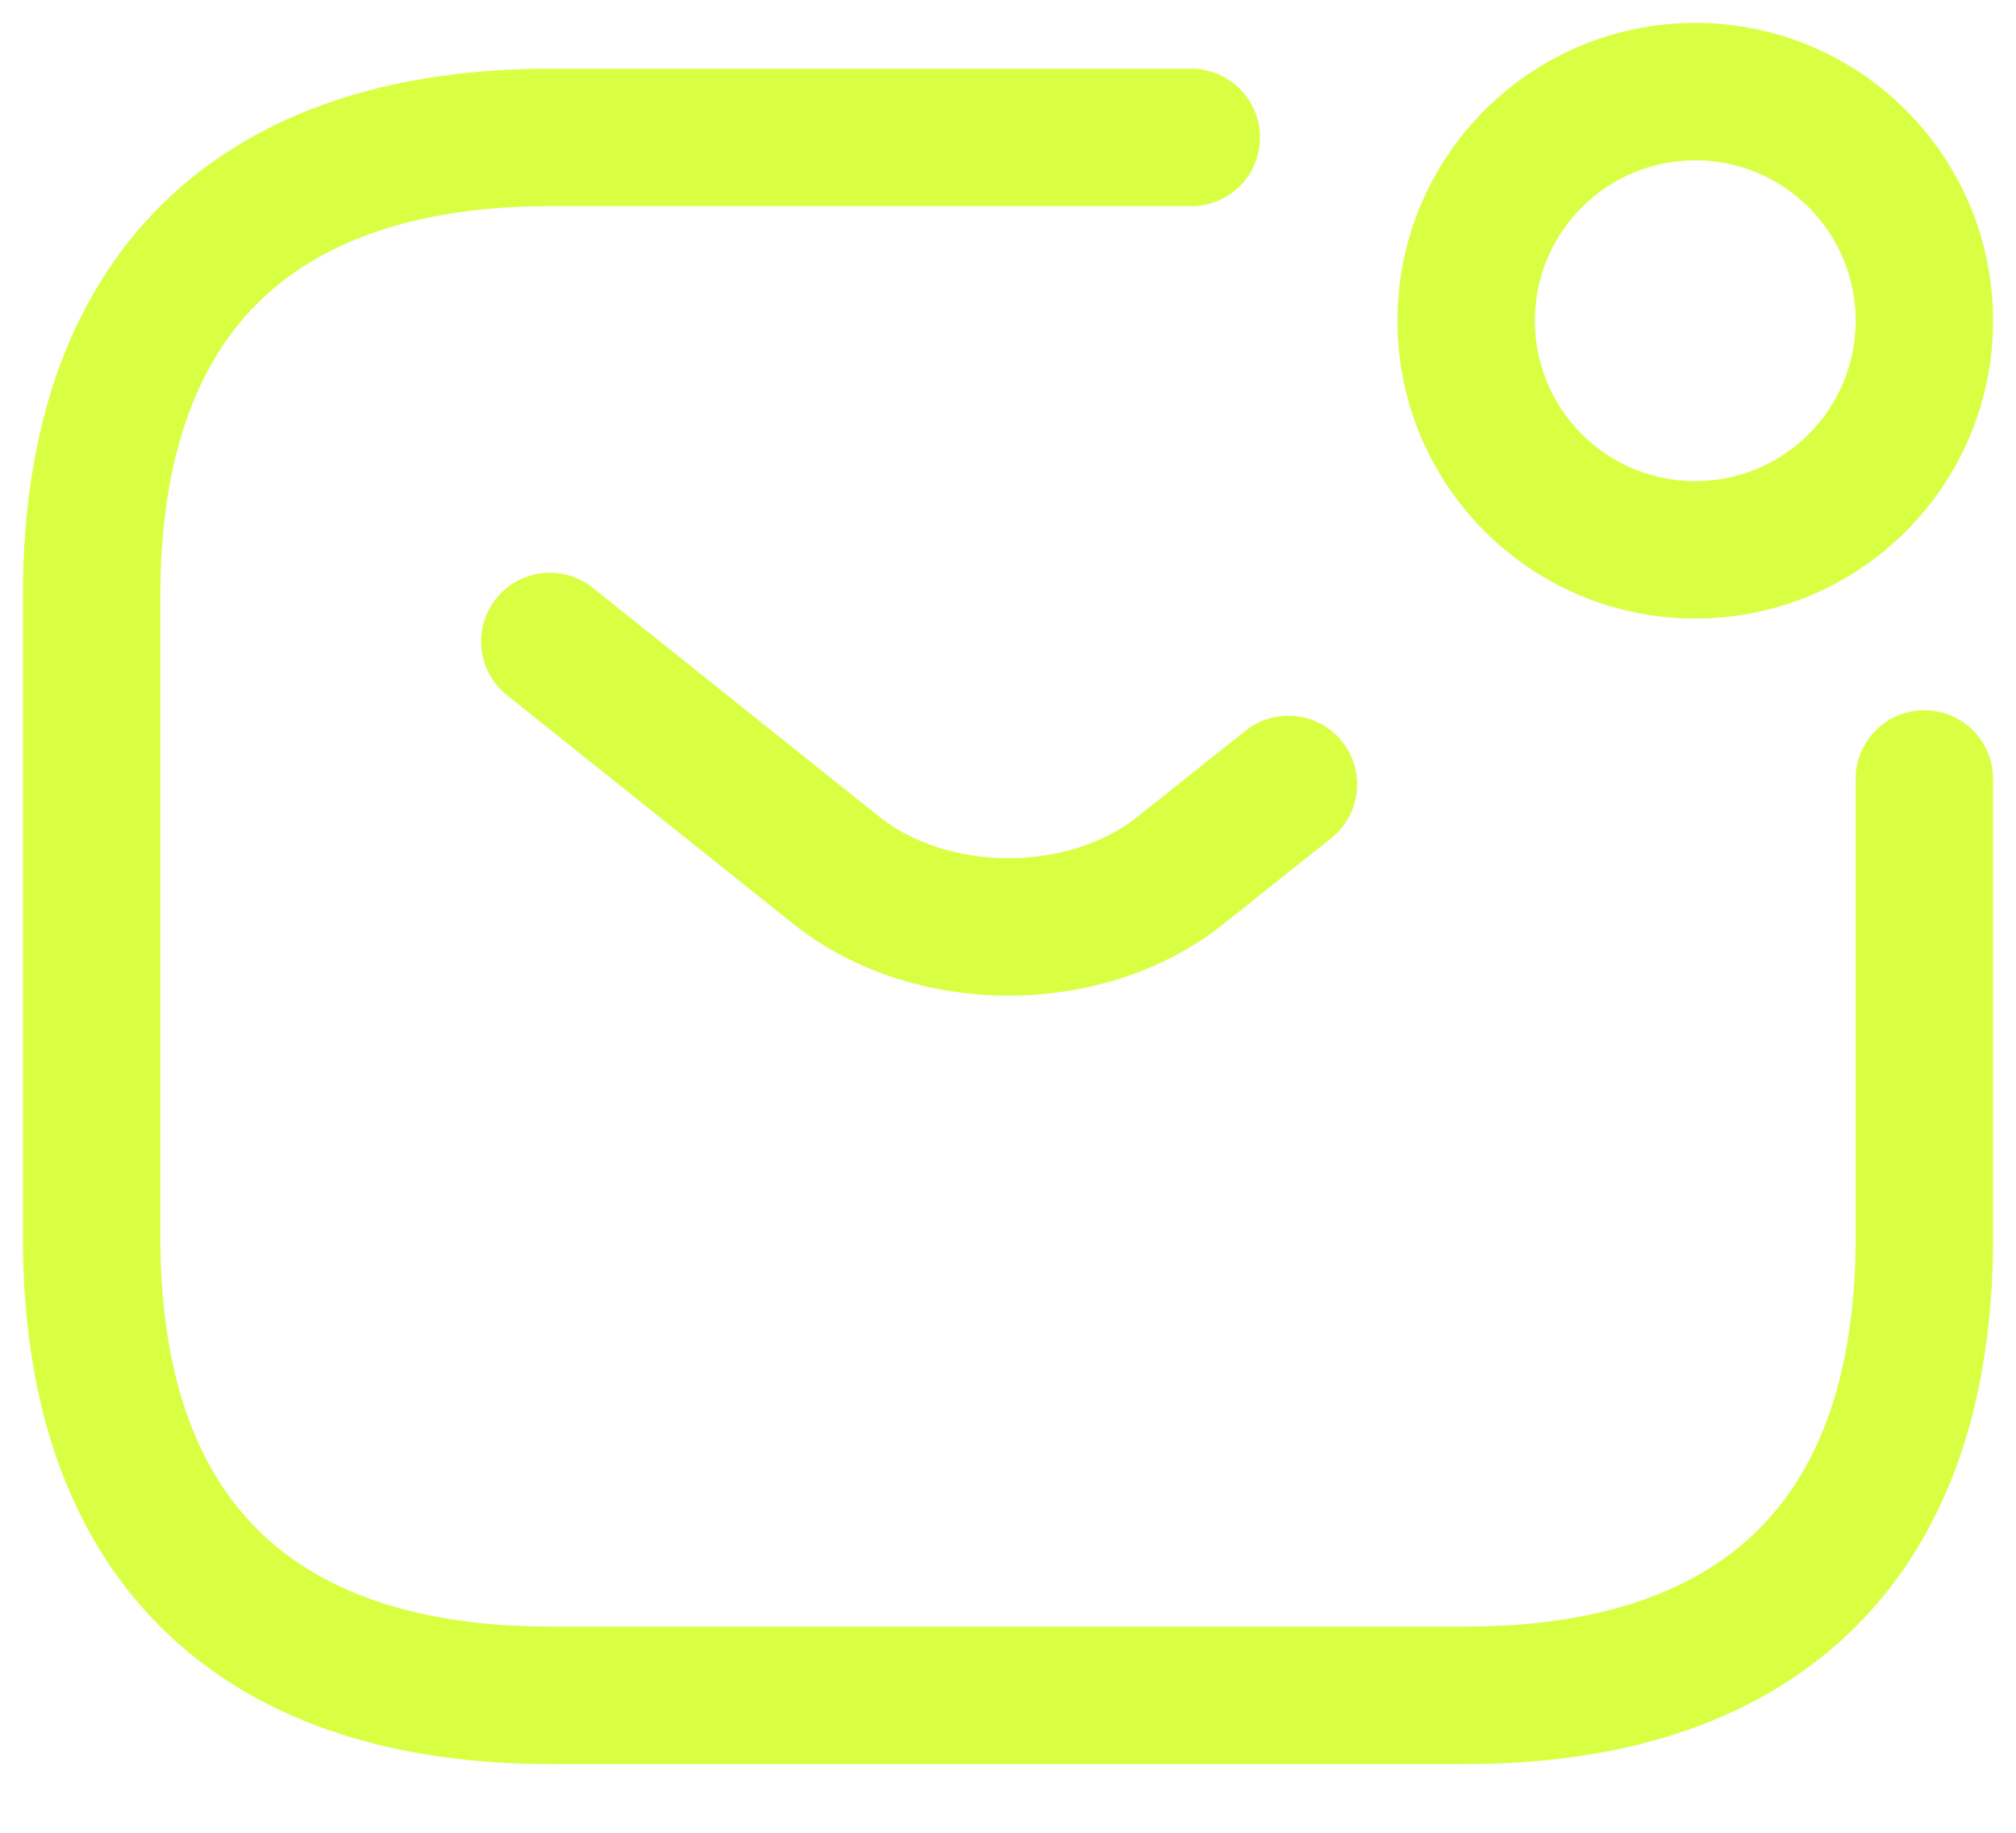
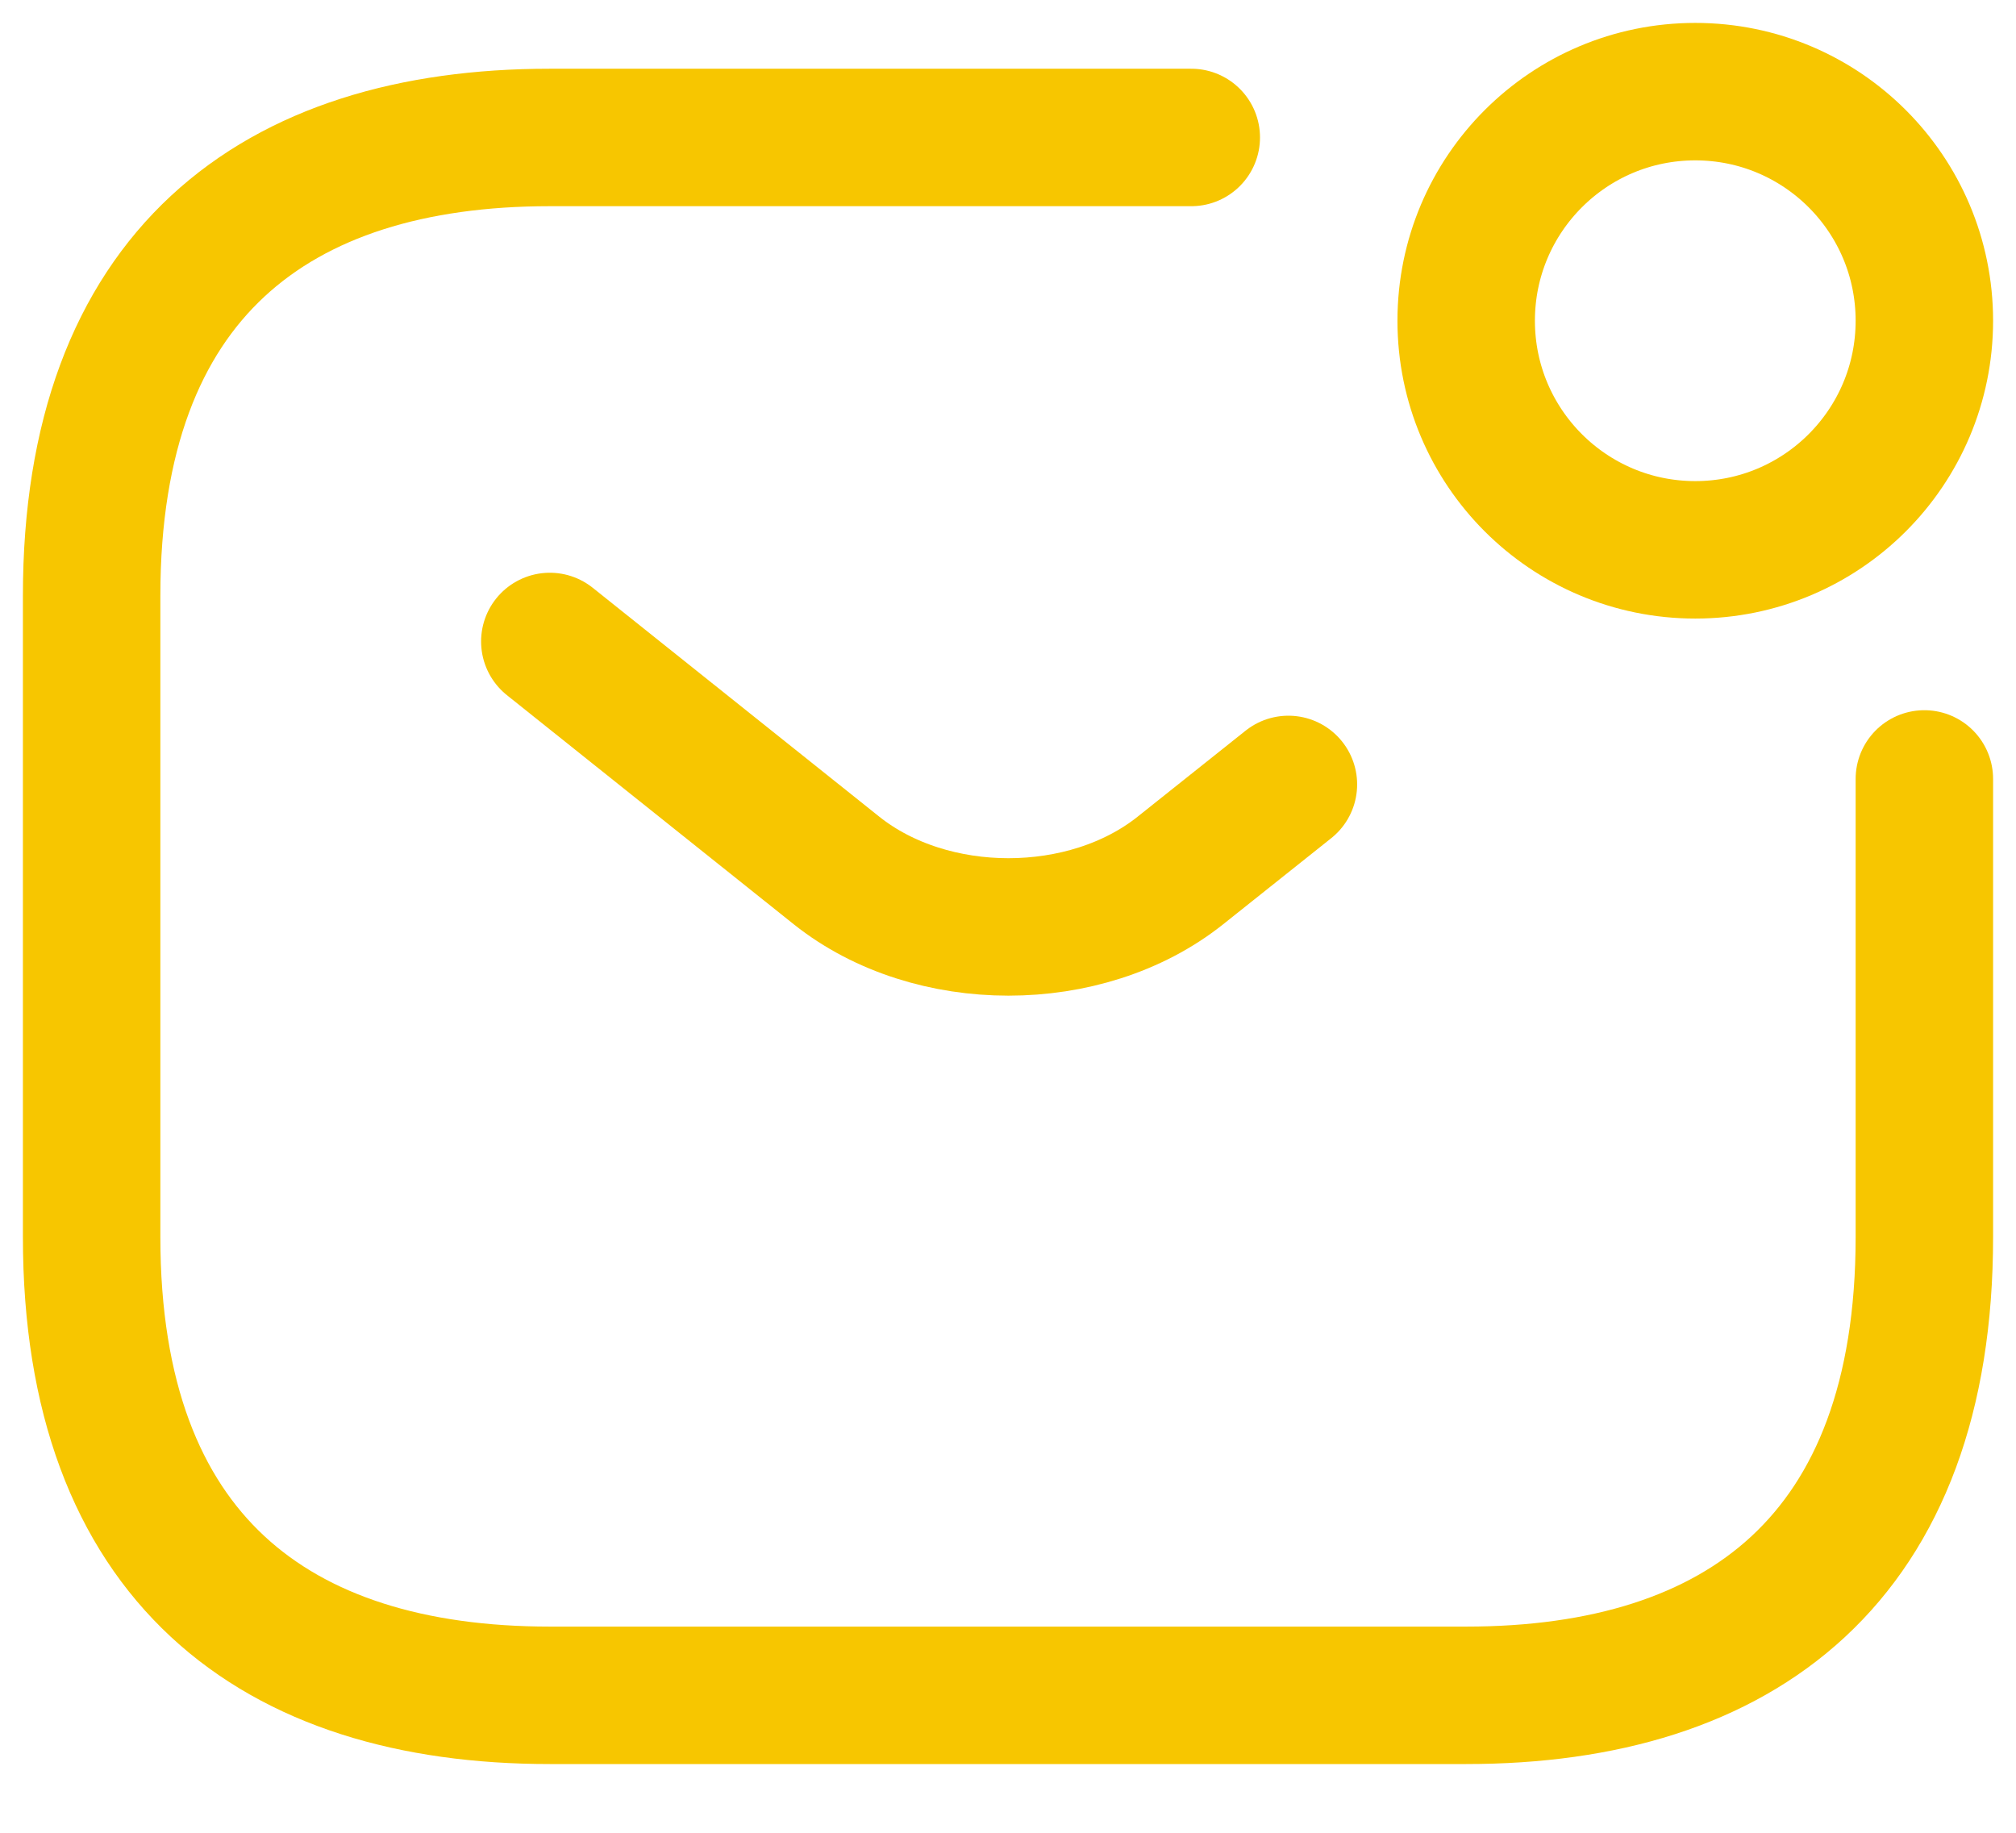
<svg xmlns="http://www.w3.org/2000/svg" width="22" height="20" viewBox="0 0 22 20" fill="none">
-   <path d="M21 8.5V13.5C21 17 19 18.5 16 18.5H6C3 18.5 1 17 1 13.5V6.5C1 3 3 1.5 6 1.5H13" stroke="#D9FF43" stroke-width="1.5" stroke-miterlimit="10" stroke-linecap="round" stroke-linejoin="round" />
-   <path d="M6 7L9.13 9.5C10.16 10.32 11.85 10.32 12.88 9.5L14.06 8.56" stroke="#D9FF43" stroke-width="1.5" stroke-miterlimit="10" stroke-linecap="round" stroke-linejoin="round" />
-   <path d="M18.5 6C19.881 6 21 4.881 21 3.5C21 2.119 19.881 1 18.5 1C17.119 1 16 2.119 16 3.5C16 4.881 17.119 6 18.5 6Z" stroke="#D9FF43" stroke-width="1.5" stroke-miterlimit="10" stroke-linecap="round" stroke-linejoin="round" />
+   <path d="M21 8.5V13.5C21 17 19 18.5 16 18.5H6C3 18.5 1 17 1 13.5V6.5C1 3 3 1.5 6 1.5H13" stroke="#F7C600" stroke-width="1.5" stroke-miterlimit="10" stroke-linecap="round" stroke-linejoin="round" />
+   <path d="M6 7L9.13 9.5C10.16 10.32 11.85 10.32 12.88 9.5L14.06 8.56" stroke="#F7C600" stroke-width="1.5" stroke-miterlimit="10" stroke-linecap="round" stroke-linejoin="round" />
+   <path d="M18.5 6C19.881 6 21 4.881 21 3.5C21 2.119 19.881 1 18.5 1C17.119 1 16 2.119 16 3.5C16 4.881 17.119 6 18.5 6Z" stroke="#F7C600" stroke-width="1.5" stroke-miterlimit="10" stroke-linecap="round" stroke-linejoin="round" />
</svg>
